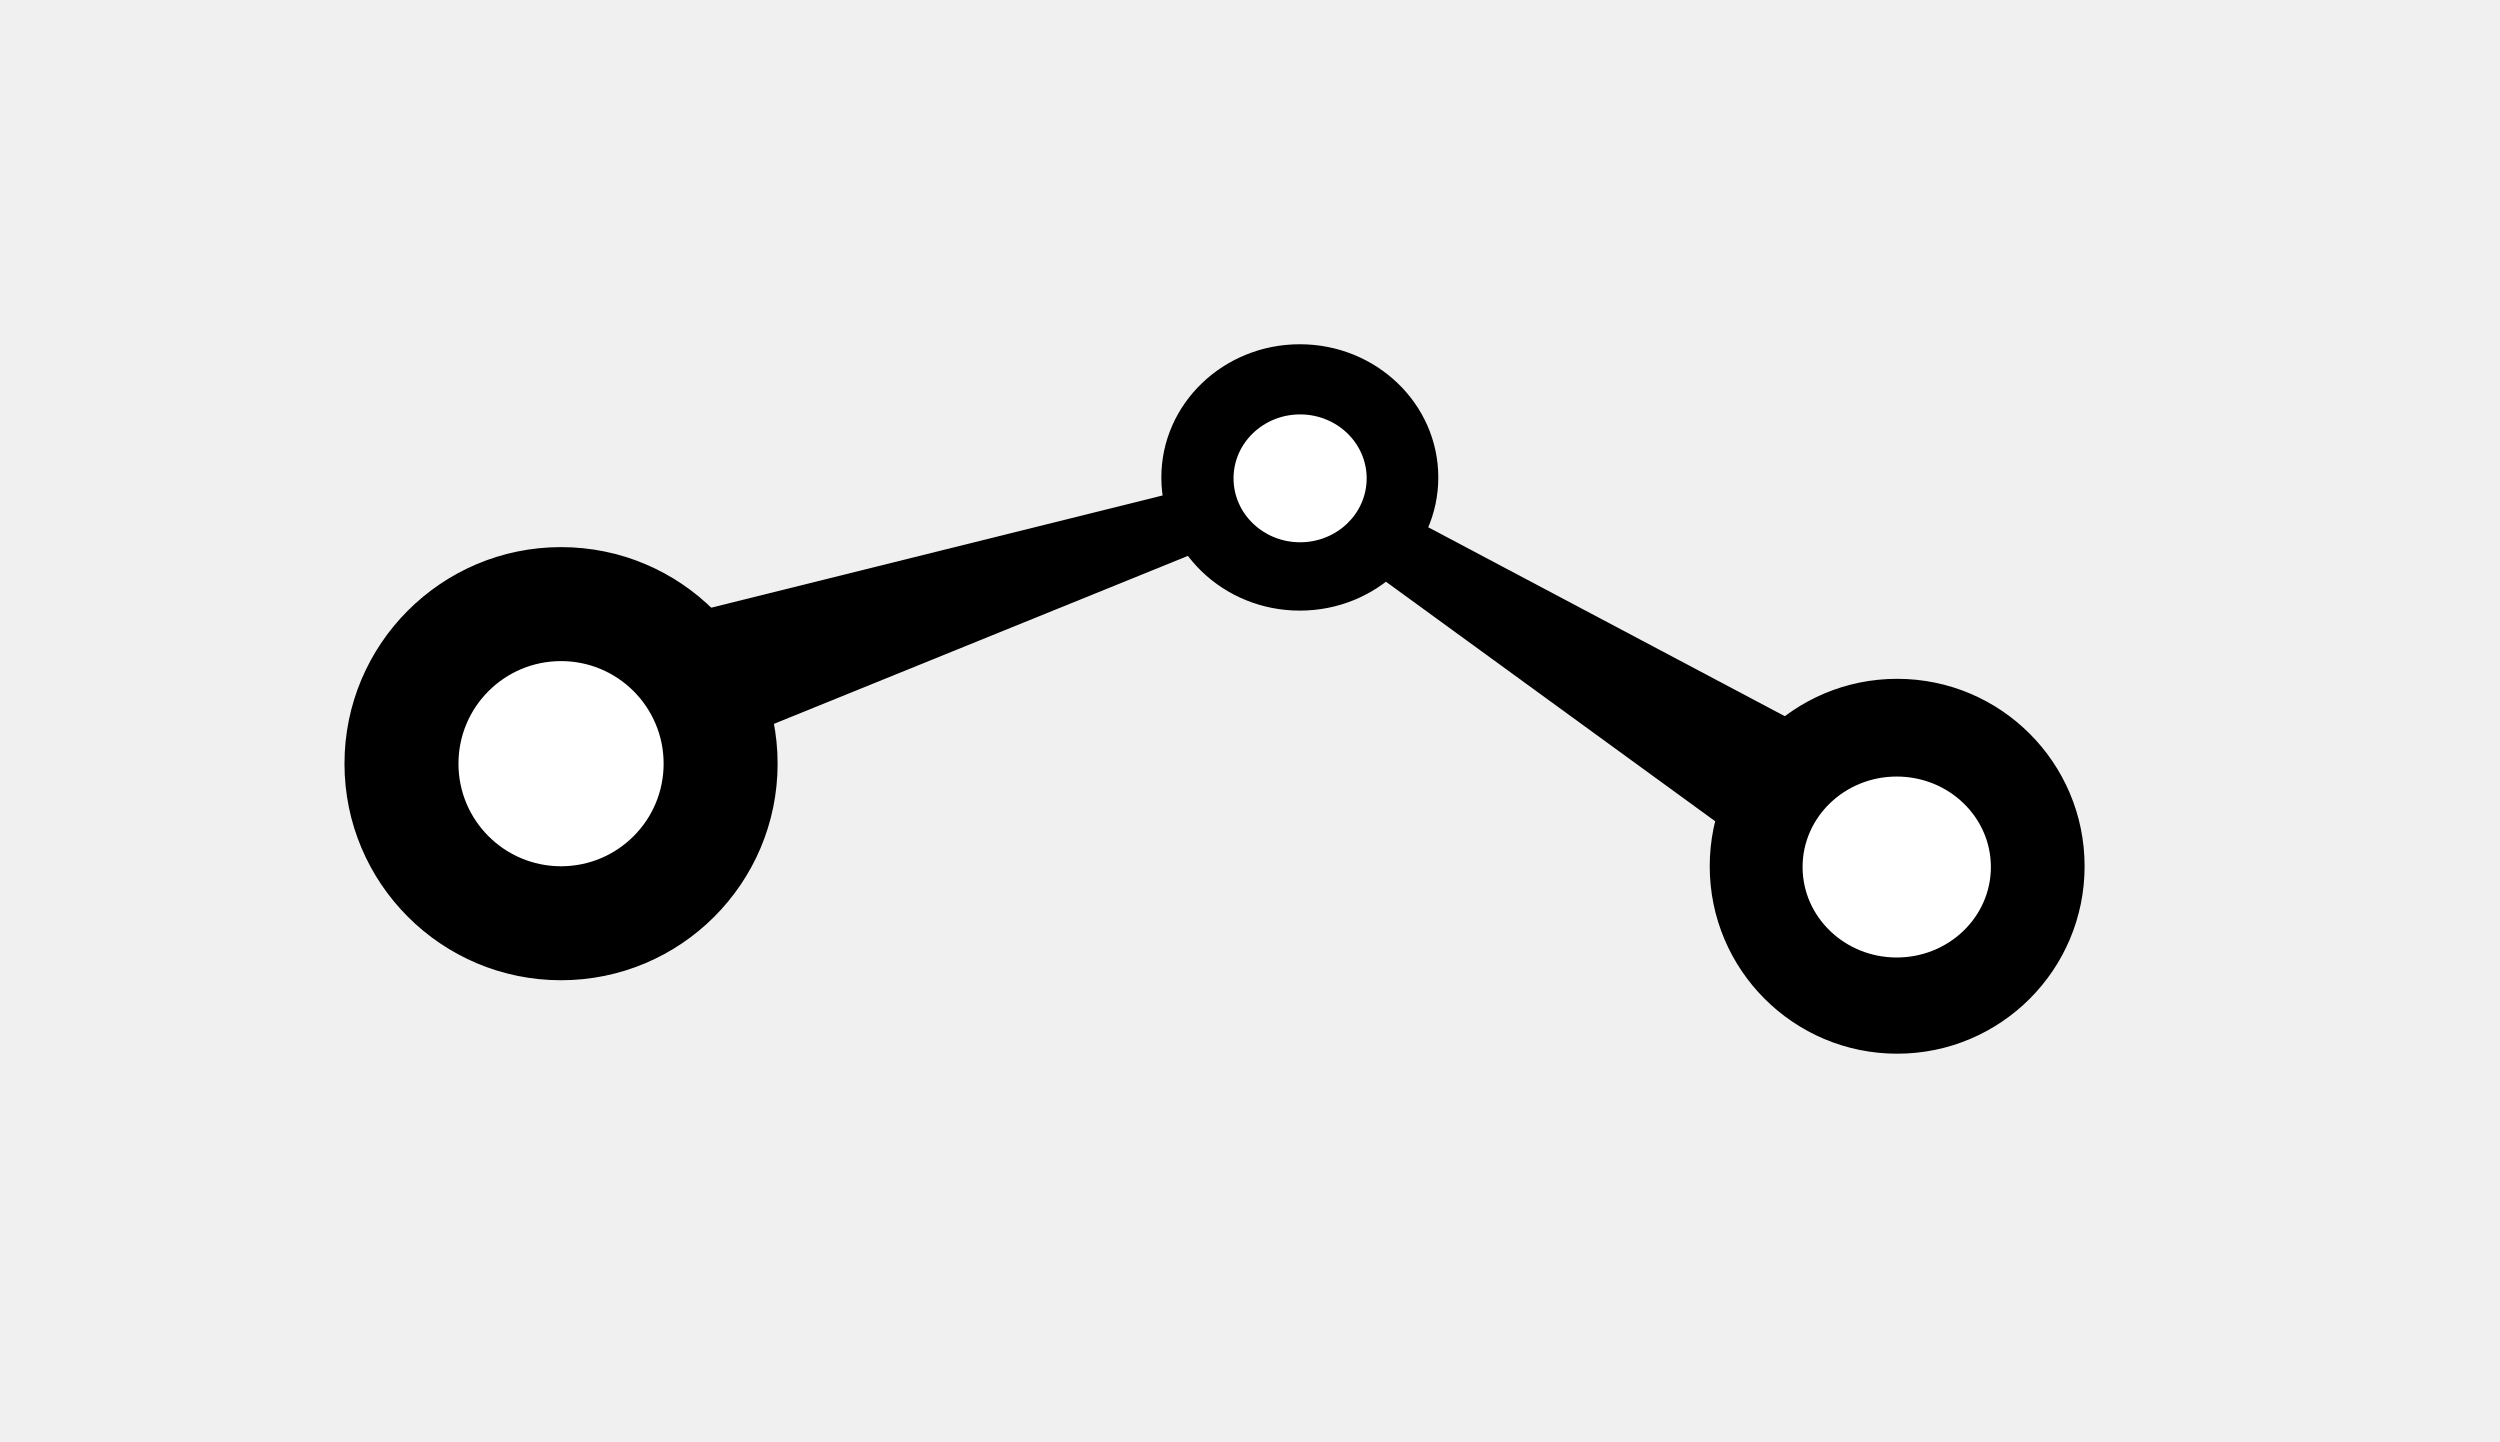
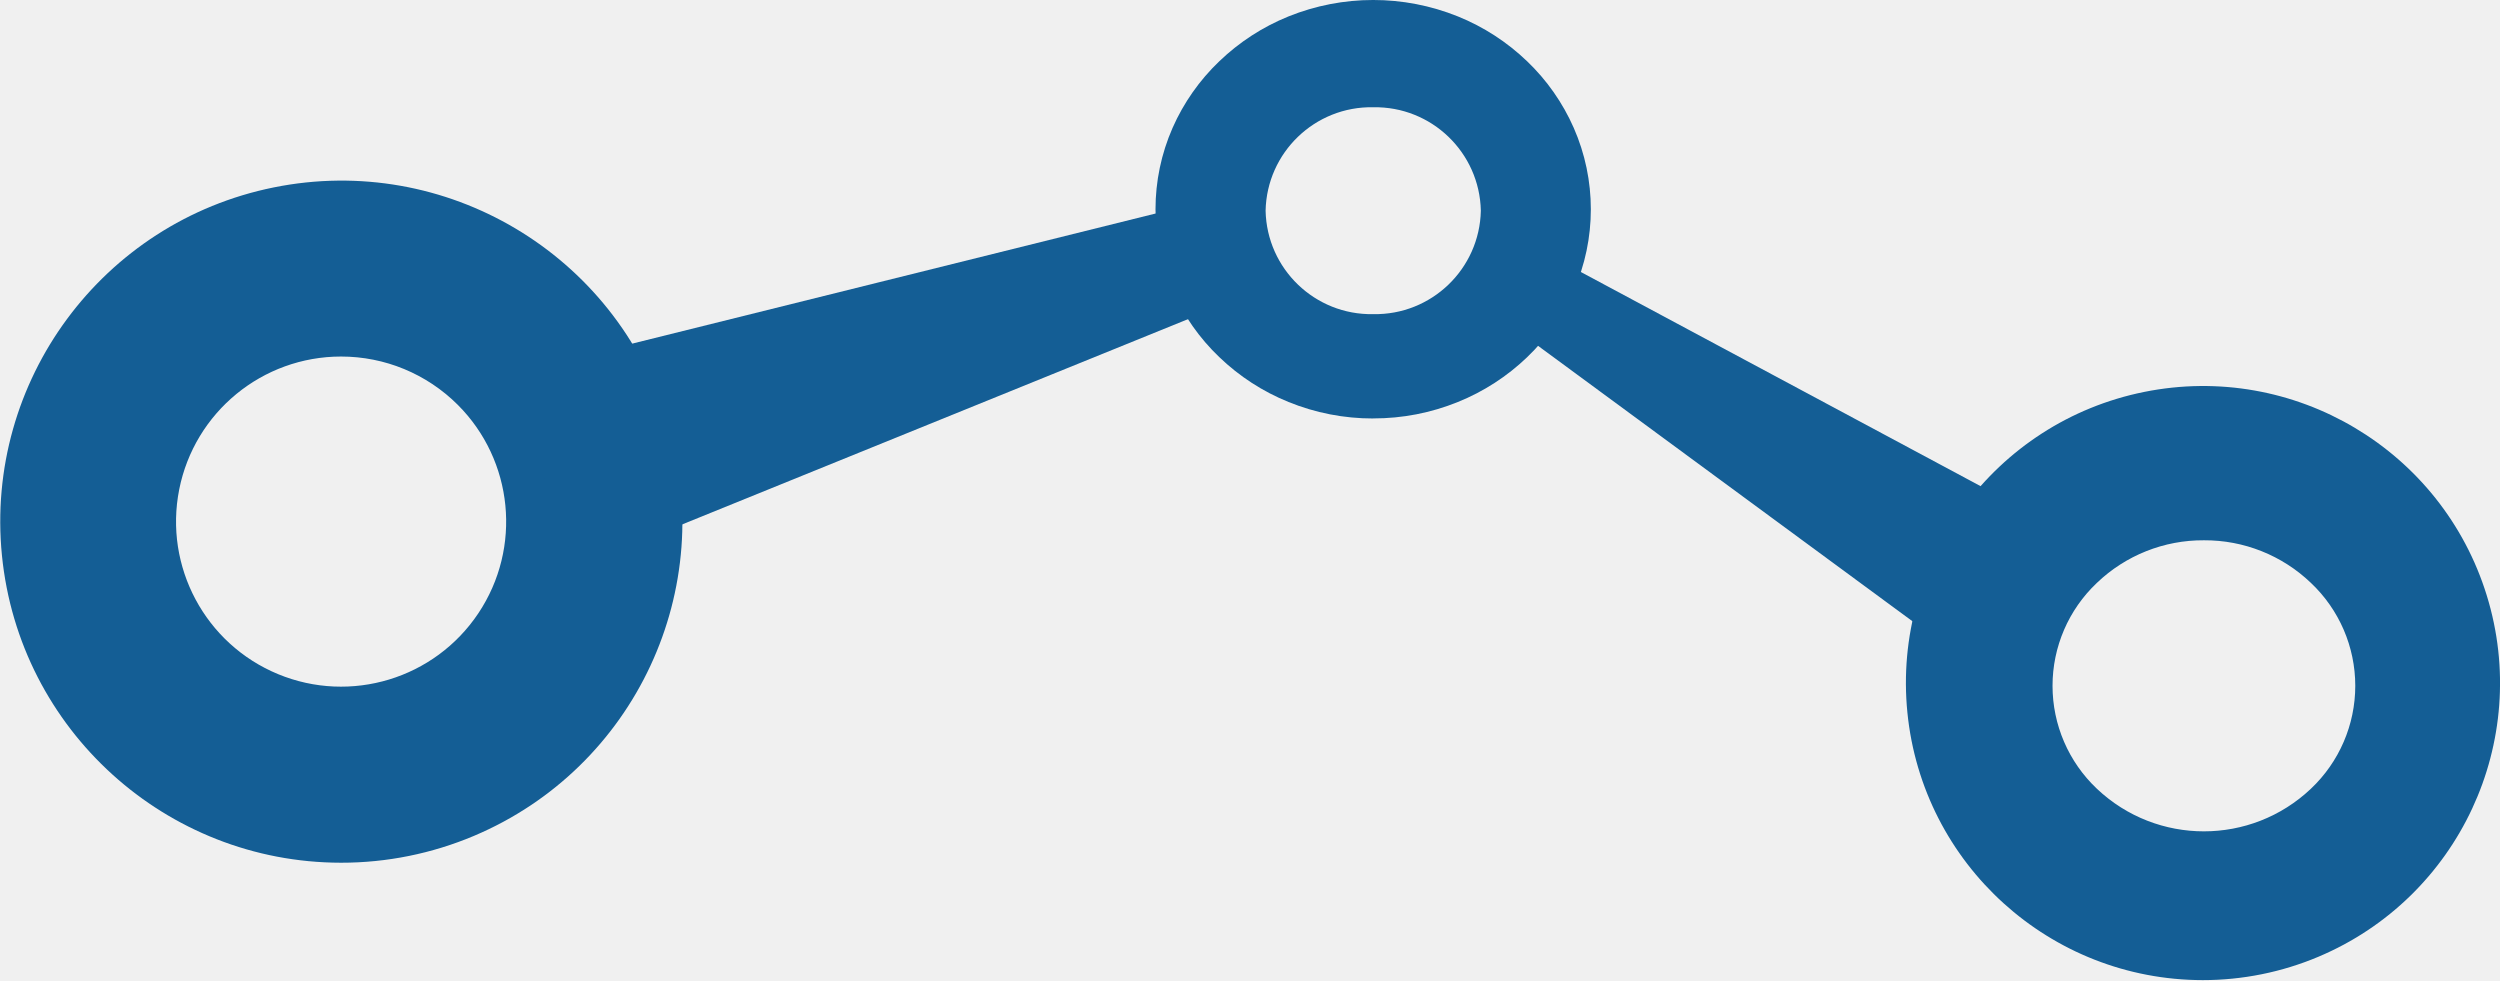
- <svg xmlns="http://www.w3.org/2000/svg" version="1.1" id="Layer_1" x="0px" y="0px" viewBox="0 0 987 569" style="enable-background:new 0 0 987 569;" xml:space="preserve">
-   <style type="text/css">
- 	.st0{fill:#FFFFFF;stroke:#000000;stroke-miterlimit:10;}
- 	.st1{stroke:#000000;stroke-miterlimit:10;}
- </style>
-   <path class="st0" d="M-401.5,17.5" />
-   <circle class="st1" cx="221.5" cy="301.5" r="85" />
-   <circle class="st0" cx="221.5" cy="301.5" r="41" />
-   <ellipse class="st1" cx="513.17" cy="188.49" rx="54.17" ry="52.08" />
-   <ellipse class="st0" cx="513.28" cy="188.85" rx="26.78" ry="25.74" />
-   <polygon class="st1" points="472.5,217.5 297.5,288.5 280.5,240.5 461.5,195.5 " />
-   <polygon class="st1" points="549.84,201.3 716.72,289.72 690.88,333.6 540.06,223.87 " />
-   <circle class="st1" cx="749" cy="342" r="73.5" />
-   <ellipse class="st0" cx="748.83" cy="342.3" rx="37.67" ry="36.22" />
+ <svg xmlns="http://www.w3.org/2000/svg" width="176" height="69" viewBox="0 0 176 69">
+   <g transform="translate(205.061 -56.142)">
+     <path d="M24.018,48.028a24.009,24.009,0,1,1,9.348-1.887,24.022,24.022,0,0,1-9.348,1.887Zm0-35.636a11.62,11.62,0,1,0,8.217,3.4,11.62,11.62,0,0,0-8.217-3.4Z" transform="translate(-205.069 68.85)" fill="#145e95" />
+     <path d="M15.322,29.462A15.755,15.755,0,0,1,9.358,28.3a15.318,15.318,0,0,1-4.87-3.158A14.663,14.663,0,0,1,1.2,20.465,14.256,14.256,0,0,1,1.2,9,14.664,14.664,0,0,1,4.488,4.315a15.32,15.32,0,0,1,4.87-3.157,15.947,15.947,0,0,1,11.929,0,15.319,15.319,0,0,1,4.871,3.157A14.662,14.662,0,0,1,29.44,9a14.255,14.255,0,0,1,0,11.469,14.662,14.662,0,0,1-3.283,4.681A15.318,15.318,0,0,1,21.287,28.3a15.757,15.757,0,0,1-5.965,1.158Zm0-21.911a7.441,7.441,0,0,0-7.575,7.283,7.441,7.441,0,0,0,7.575,7.283A7.441,7.441,0,0,0,22.9,14.835a7.441,7.441,0,0,0-7.575-7.283Z" transform="translate(-123.71 56.141)" fill="#145e95" />
+     <path d="M334.809,201.723l-49.5,20.087L280.5,208.227,331.7,195.5Z" transform="translate(-449.821 -125.715)" fill="#145e95" />
+     <path d="M542.287,201.3,580.3,221.665l-5.888,10.107L540.06,206.5Z" transform="translate(-638.936 -127.552)" fill="#145e95" />
+     <path d="M20.918,41.831a20.911,20.911,0,1,1,8.14-1.643,20.922,20.922,0,0,1-8.14,1.643ZM21,10.867a10.8,10.8,0,0,0-7.535,3,9.967,9.967,0,0,0,0,14.49,10.959,10.959,0,0,0,15.069,0,9.967,9.967,0,0,0,0-14.49,10.8,10.8,0,0,0-7.532-3Z" transform="translate(-70.906 83.311)" fill="#145e95" />
+   </g>
</svg>
